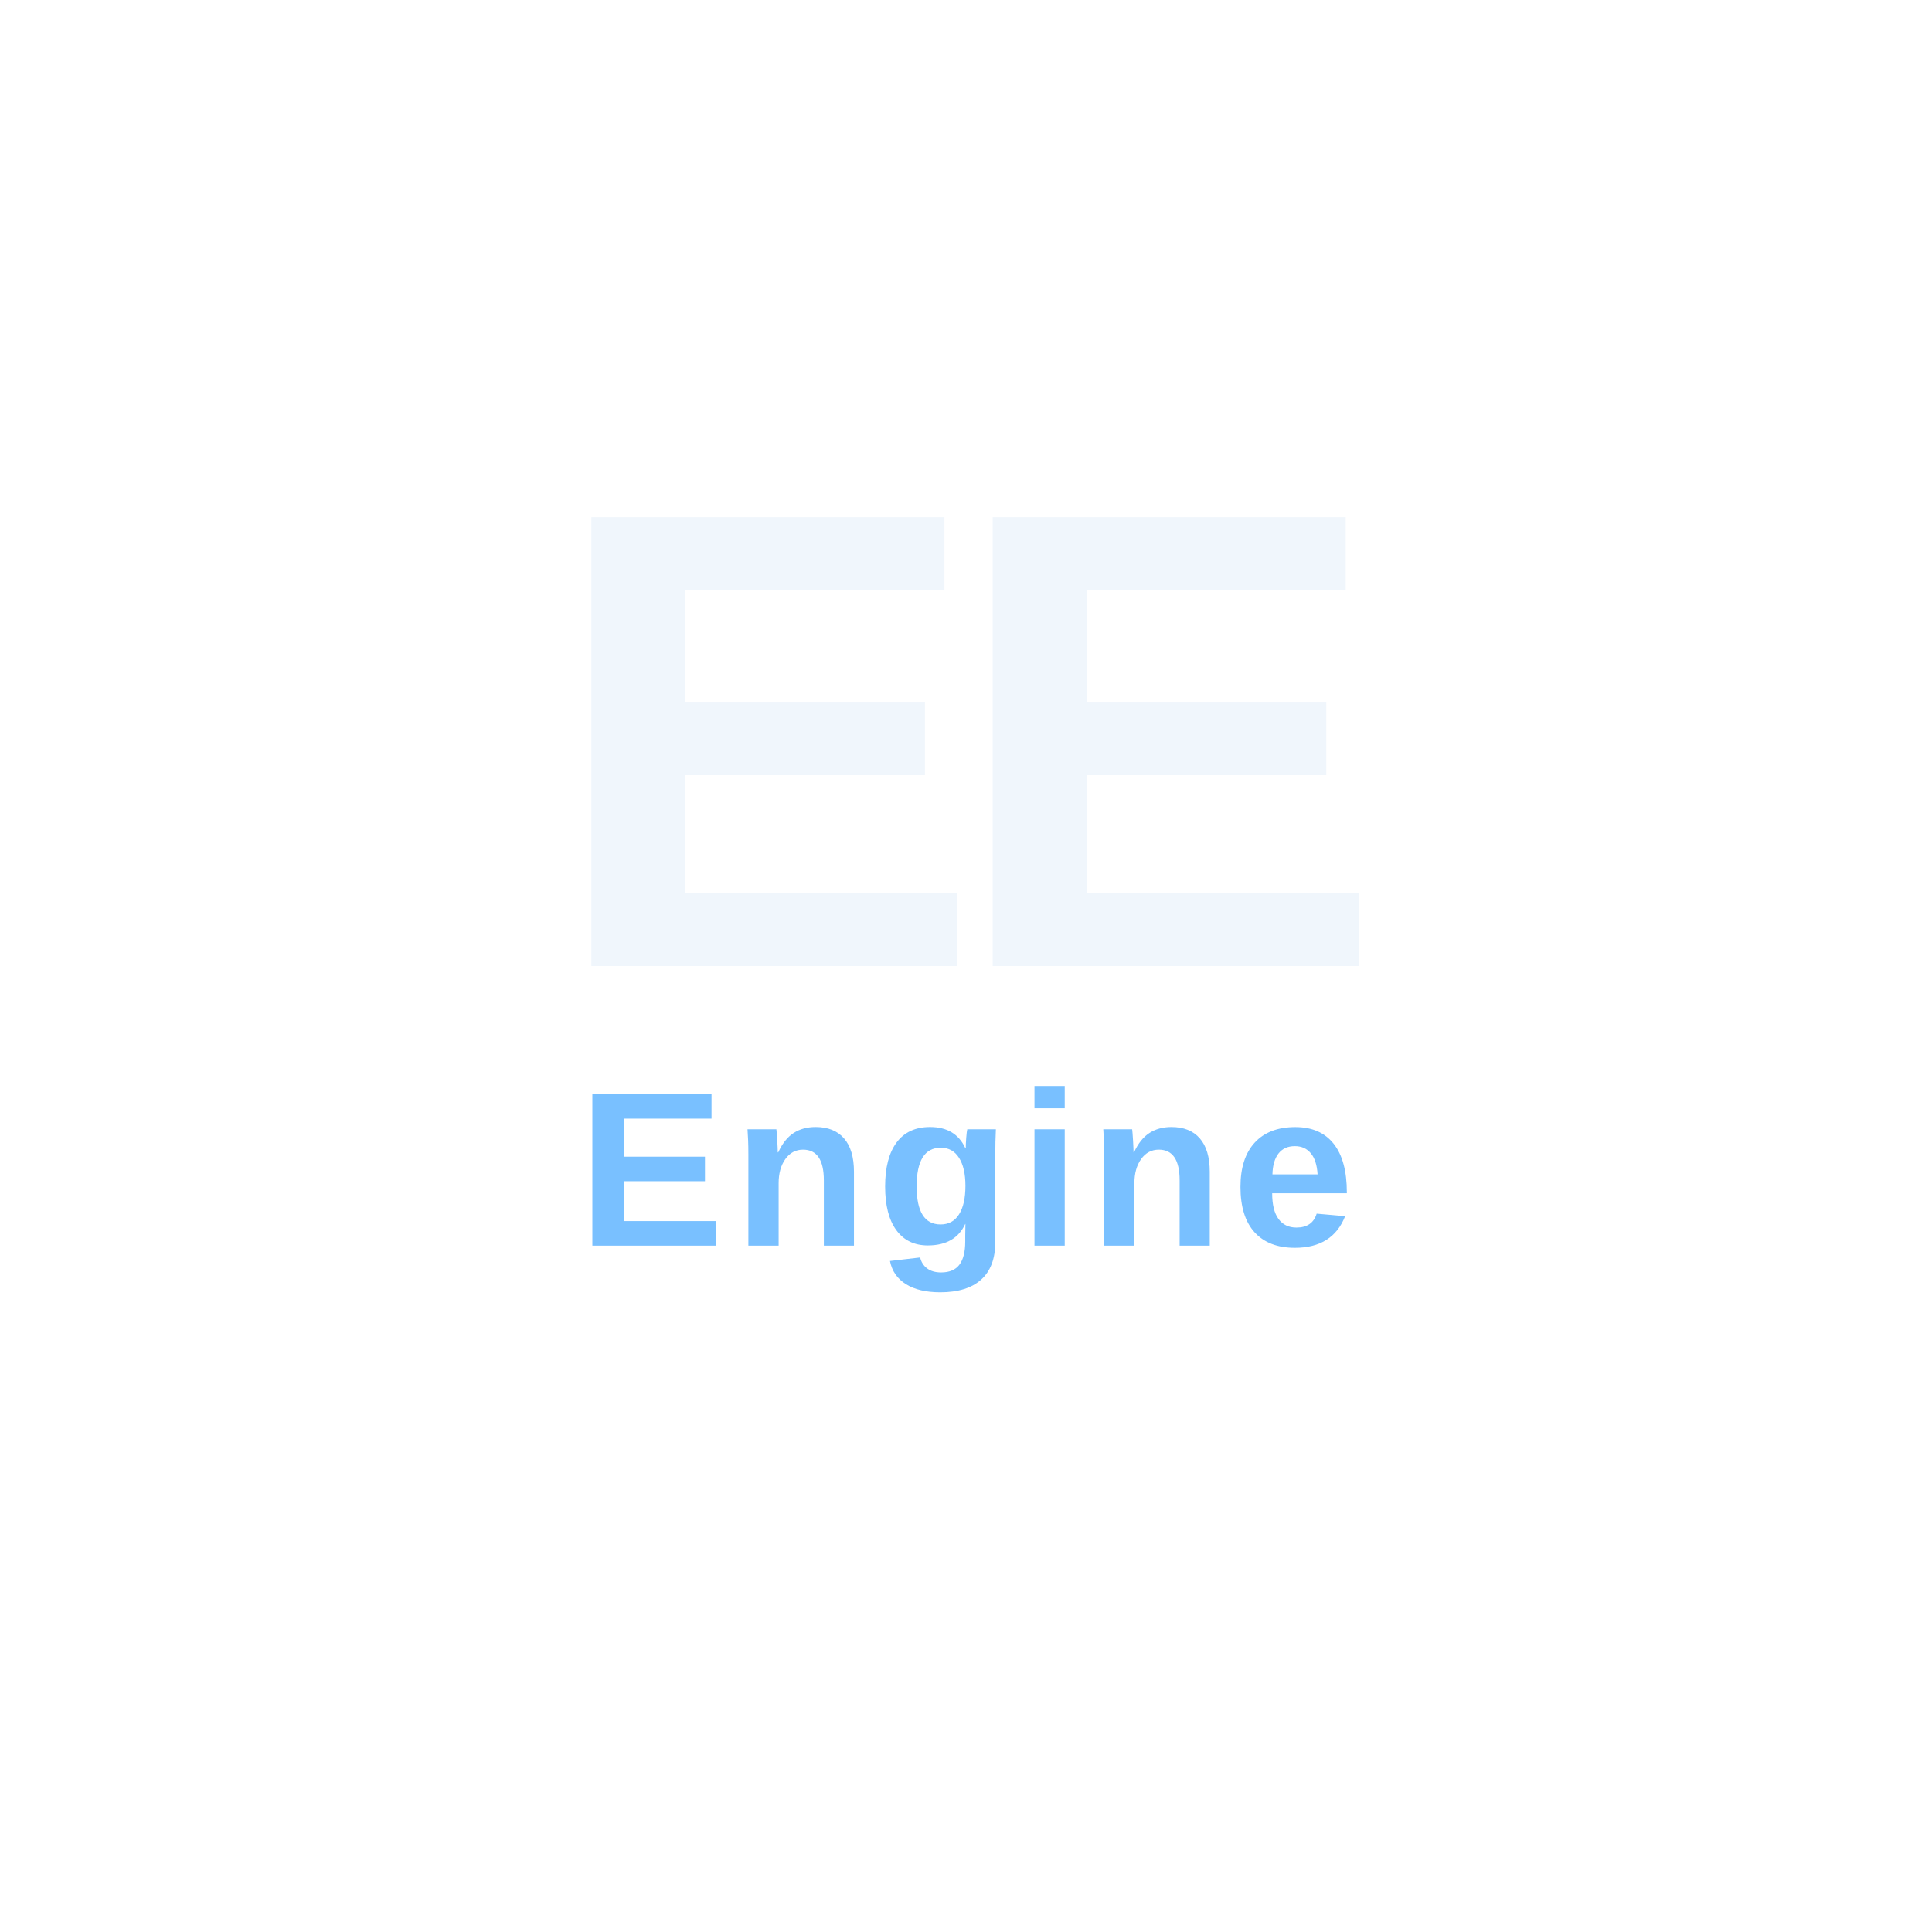
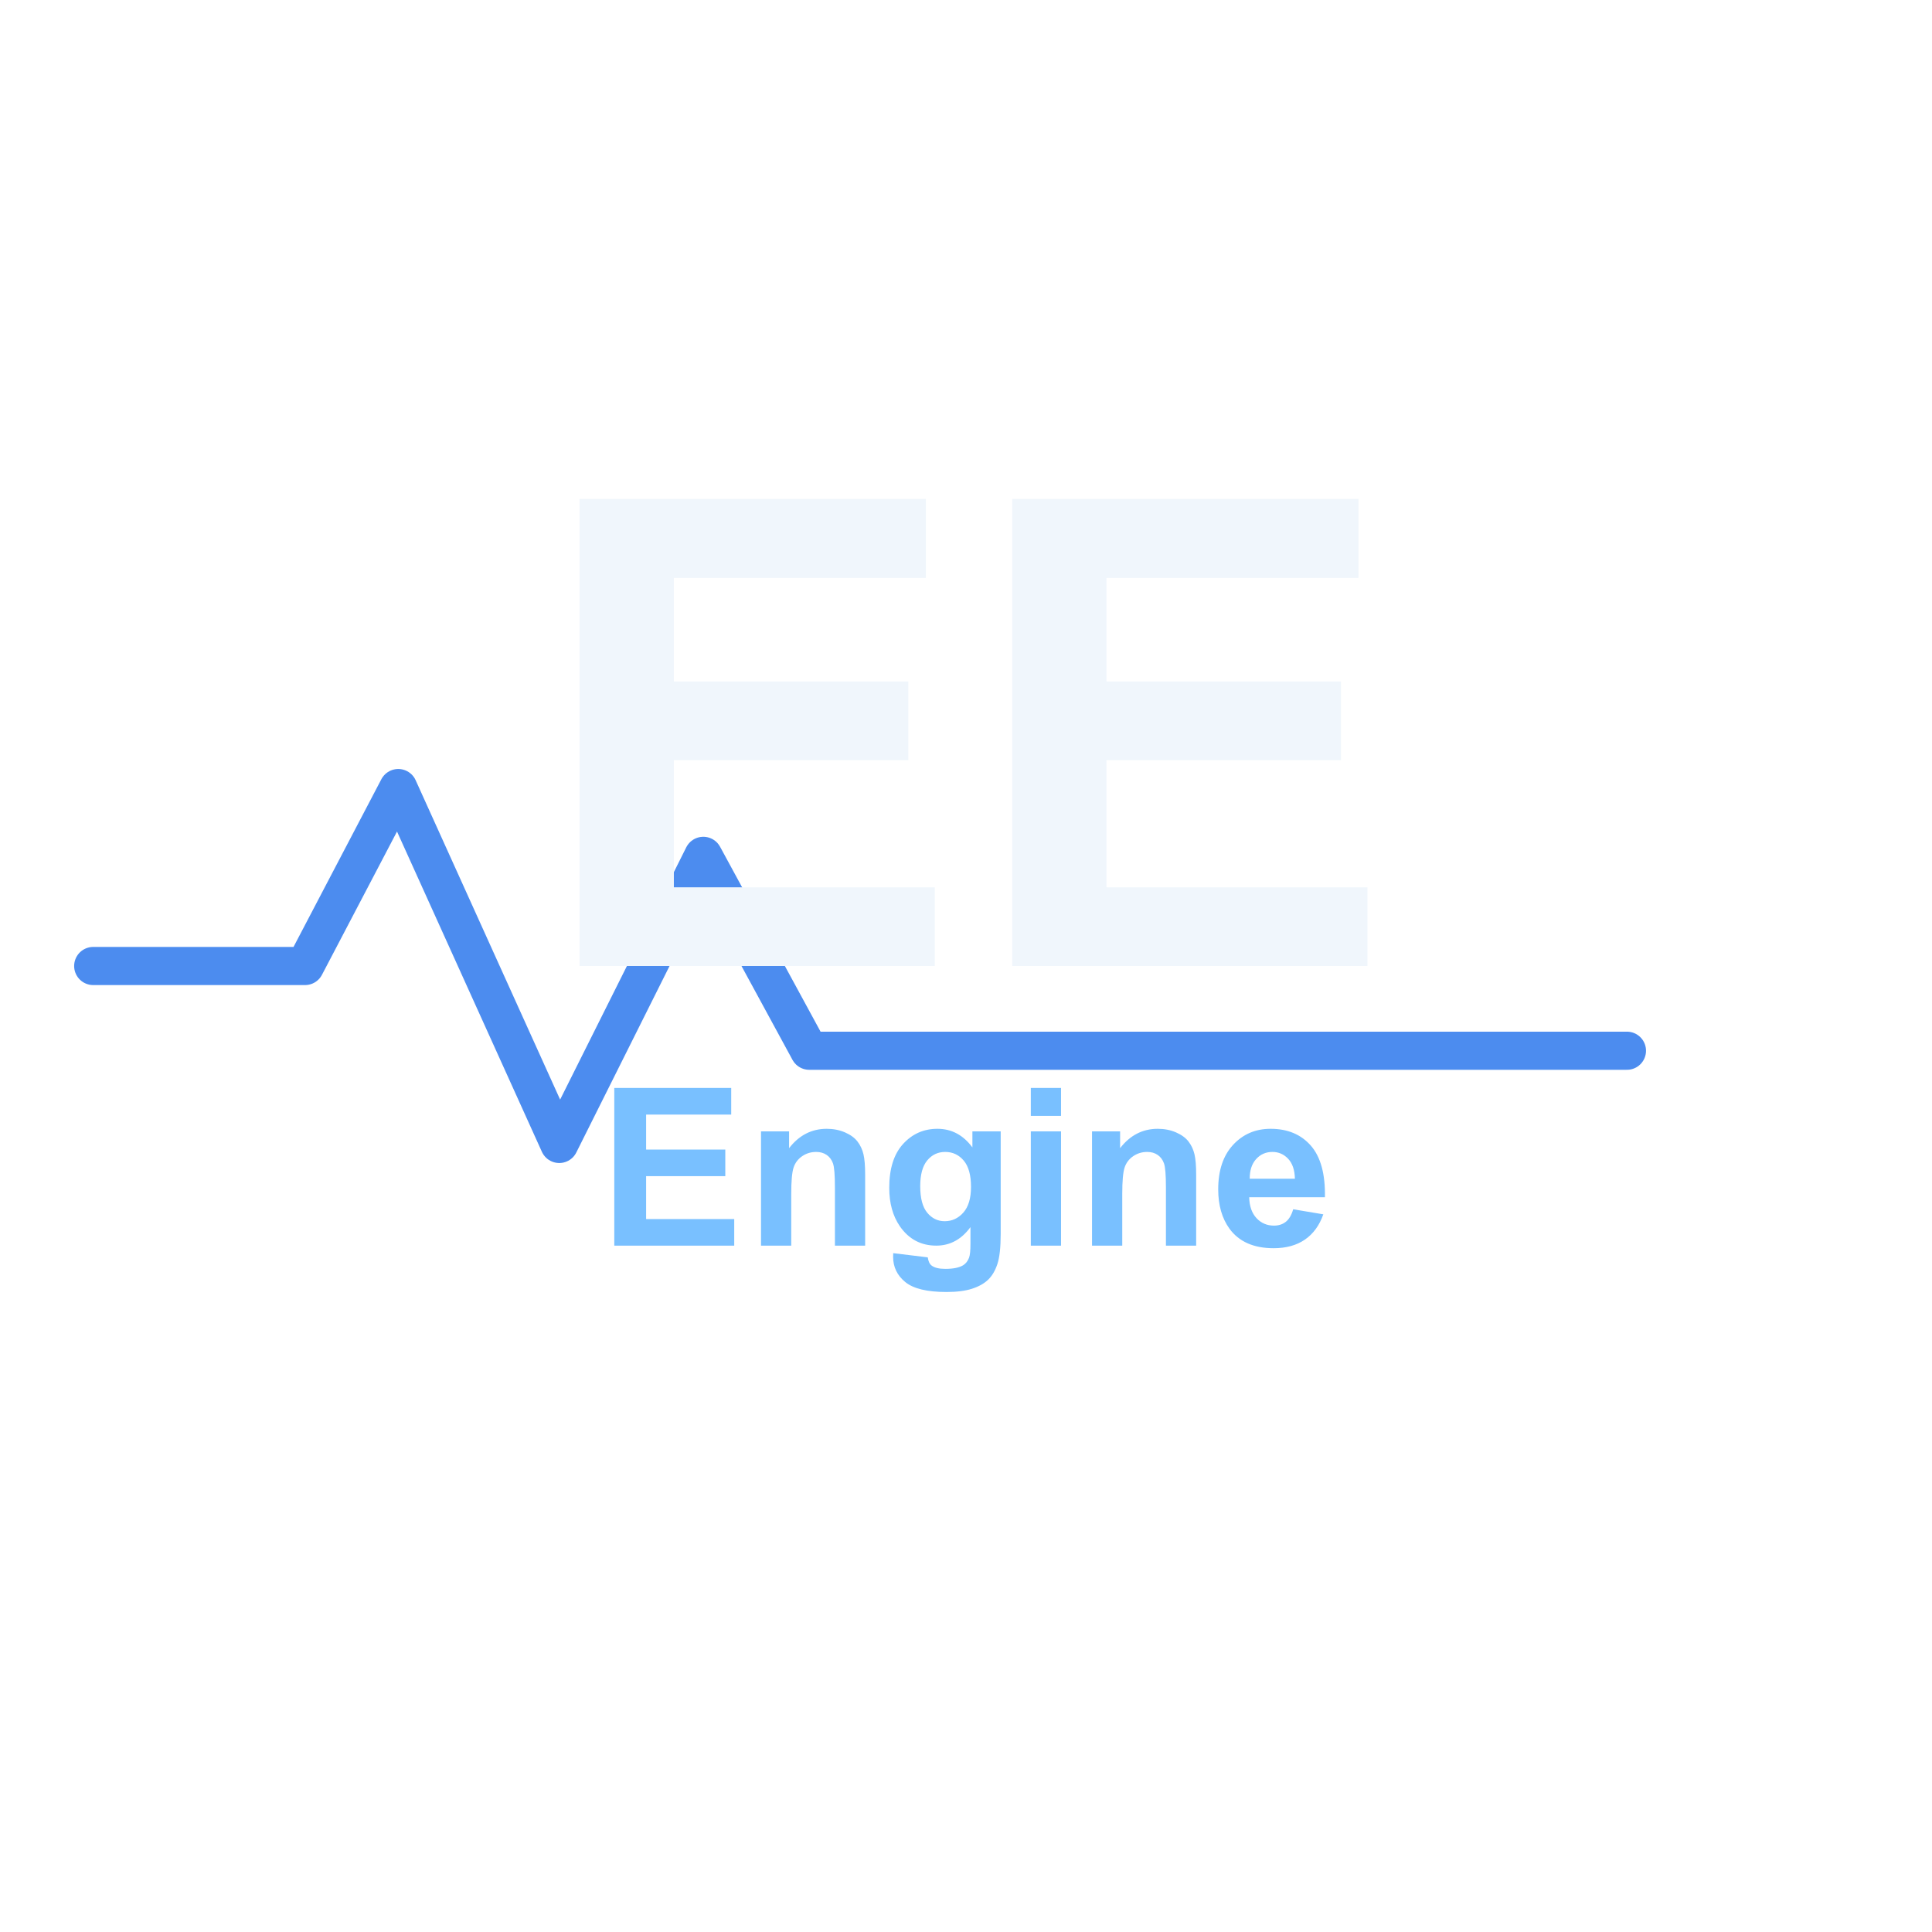
<svg xmlns="http://www.w3.org/2000/svg" width="456" height="456" viewBox="0 0 456 456">
-   <text x="228" y="228" text-anchor="middle" fill="#F0F6FC" font-family="Arial, Helvetica, sans-serif" font-size="154" font-weight="700" letter-spacing="-8">EE</text>
-   <text x="228" y="294" text-anchor="middle" fill="#79C0FF" font-family="Arial, Helvetica, sans-serif" font-size="52" font-weight="600" letter-spacing="2">Engine</text>
+   <path d="M22 228h50l22-42 38 84 34-68 25 46h193" fill="none" stroke="#1F6FEB" stroke-width="9" stroke-linecap="round" stroke-linejoin="round" opacity=".8" />
+   <path fill="#F0F6FC" d="M136.788 228V117.764H218.525V136.412H159.046V160.851H214.39V179.424H159.046V209.427H220.631V228ZM238.903 228V117.764H320.641V136.412H261.161V160.851H316.505V179.424H261.161V209.427H322.746V228Z" />
+   <path fill="#79C0FF" d="M144.985 294V256.777H172.585V263.074H152.501V271.326H171.189V277.598H152.501V287.728H173.296V294ZM204.196 294H197.061V280.238Q197.061 275.871 196.605 274.589Q196.148 273.307 195.119 272.596Q194.091 271.885 192.644 271.885Q190.79 271.885 189.317 272.9Q187.845 273.916 187.299 275.592Q186.753 277.268 186.753 281.787V294H179.618V267.035H186.245V270.996Q189.774 266.426 195.132 266.426Q197.493 266.426 199.448 267.276Q201.403 268.127 202.406 269.447Q203.409 270.768 203.803 272.443Q204.196 274.119 204.196 277.242ZM210.823 295.777L218.974 296.768Q219.177 298.19 219.913 298.723Q220.929 299.484 223.112 299.484Q225.905 299.484 227.302 298.647Q228.241 298.088 228.724 296.844Q229.054 295.955 229.054 293.568V289.633Q225.855 294 220.98 294Q215.546 294 212.372 289.404Q209.884 285.773 209.884 280.365Q209.884 273.586 213.147 270.006Q216.409 266.426 221.259 266.426Q226.261 266.426 229.511 270.818V267.035H236.189V291.232Q236.189 296.006 235.401 298.367Q234.614 300.728 233.192 302.074Q231.77 303.42 229.397 304.182Q227.023 304.943 223.392 304.943Q216.536 304.943 213.667 302.595Q210.798 300.246 210.798 296.641Q210.798 296.285 210.823 295.777ZM217.196 279.959Q217.196 284.25 218.859 286.243Q220.523 288.236 222.96 288.236Q225.575 288.236 227.378 286.192Q229.181 284.148 229.181 280.137Q229.181 275.947 227.454 273.916Q225.727 271.885 223.087 271.885Q220.523 271.885 218.859 273.878Q217.196 275.871 217.196 279.959ZM243.298 263.379V256.777H250.433V263.379ZM243.298 294V267.035H250.433V294ZM282.323 294H275.188V280.238Q275.188 275.871 274.731 274.589Q274.274 273.307 273.246 272.596Q272.218 271.885 270.771 271.885Q268.917 271.885 267.444 272.9Q265.972 273.916 265.426 275.592Q264.88 277.268 264.88 281.787V294H257.745V267.035H264.372V270.996Q267.901 266.426 273.259 266.426Q275.62 266.426 277.575 267.276Q279.53 268.127 280.533 269.447Q281.536 270.768 281.93 272.443Q282.323 274.119 282.323 277.242ZM305.226 285.418L312.335 286.611Q310.964 290.522 308.006 292.565Q305.048 294.609 300.604 294.609Q293.571 294.609 290.194 290.014Q287.528 286.332 287.528 280.721Q287.528 274.018 291.032 270.222Q294.536 266.426 299.894 266.426Q305.911 266.426 309.39 270.399Q312.868 274.373 312.716 282.574H294.841Q294.917 285.748 296.567 287.513Q298.218 289.277 300.681 289.277Q302.356 289.277 303.499 288.363Q304.642 287.449 305.226 285.418ZM305.632 278.207Q305.556 275.109 304.032 273.497Q302.509 271.885 300.325 271.885Q297.989 271.885 296.466 273.586Q294.942 275.287 294.968 278.207Z" />
</svg>
